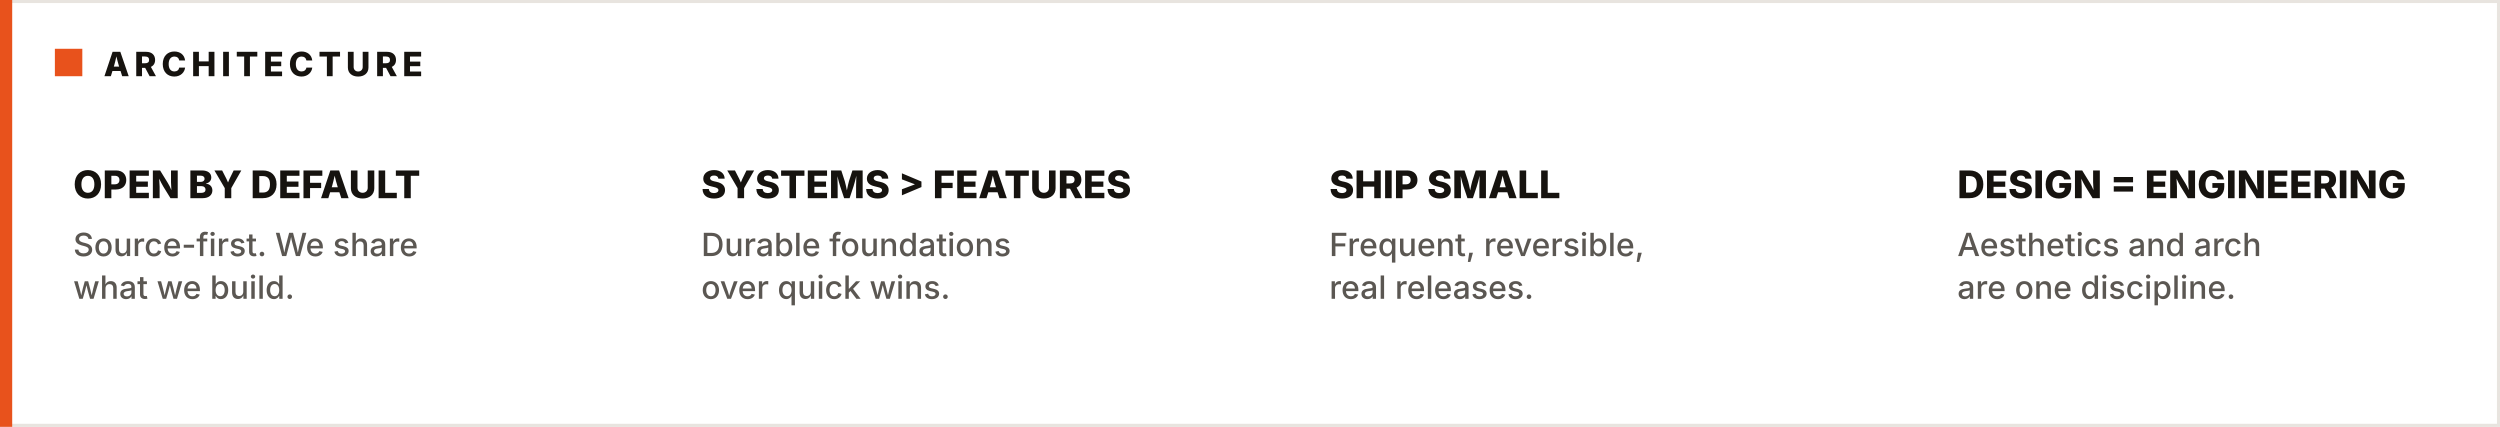
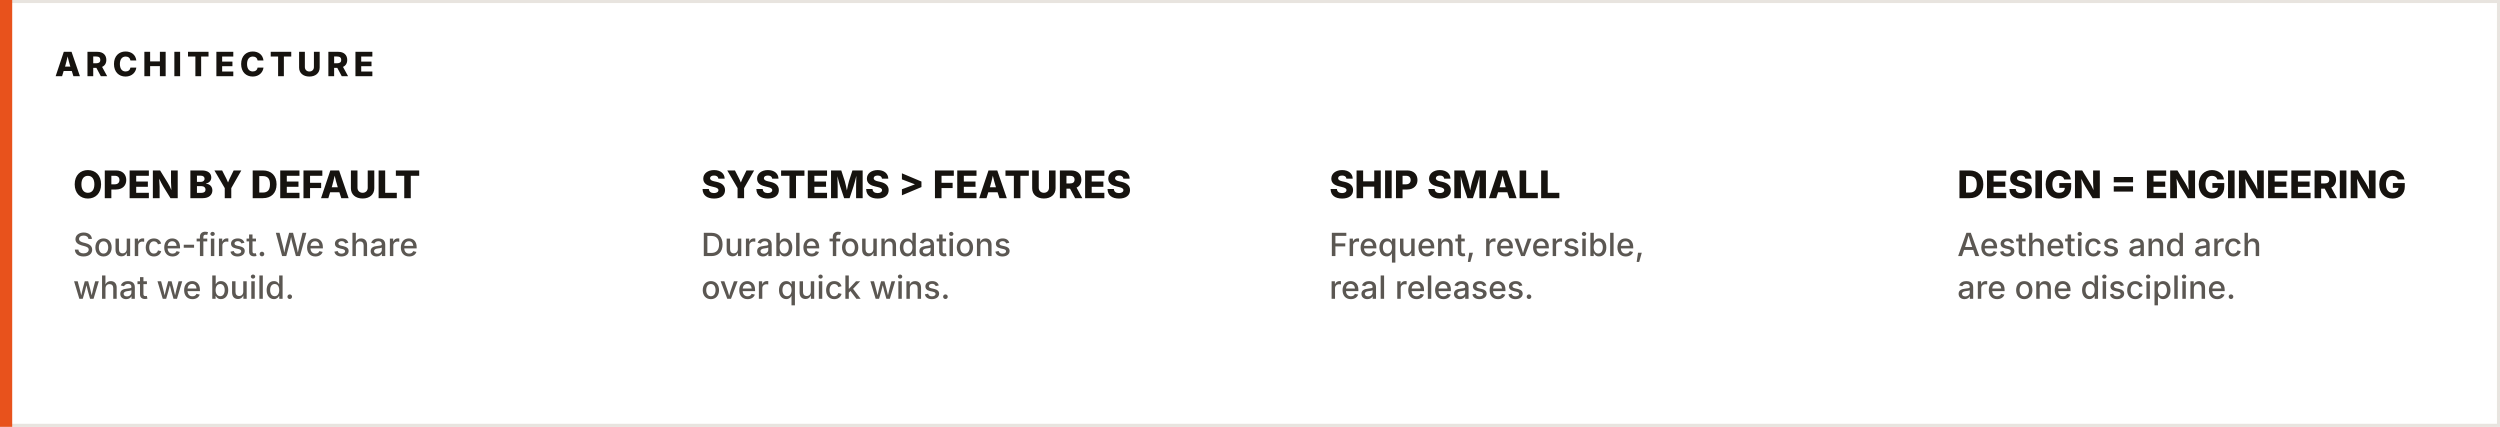
<svg xmlns="http://www.w3.org/2000/svg" width="820" height="140" viewBox="0 0 820 140" role="img" aria-label="Architecture">
  <rect x="0.5" y="0.5" width="819" height="139" fill="#ffffff" stroke="#e8e4df" />
  <rect x="0" y="0" width="4" height="140" fill="#e8521c" />
-   <rect x="18" y="16" width="9" height="9" fill="#e8521c" />
-   <text x="34" y="25" font-family="'Inter','Helvetica Neue','Segoe UI',system-ui,Arial,sans-serif" font-size="11" font-weight="800" letter-spacing="1.6" fill="#16130f">ARCHITECTURE</text>
+   <text x="18" y="25" font-family="'Inter','Helvetica Neue','Segoe UI',system-ui,Arial,sans-serif" font-size="11" font-weight="800" letter-spacing="1.6" fill="#16130f">ARCHITECTURE</text>
  <g font-family="'Inter','Helvetica Neue','Segoe UI',system-ui,Arial,sans-serif">
    <g transform="translate(24 58)">
      <text x="0" y="7" font-size="12.5" font-weight="800" fill="#16130f">OPEN BY DEFAULT</text>
      <text x="0" y="26" font-size="10.5" font-weight="500" fill="#5b5752">Source-first. We share</text>
      <text x="0" y="40" font-size="10.5" font-weight="500" fill="#5b5752">what we build.</text>
    </g>
    <g transform="translate(230 58)">
      <text x="0" y="7" font-size="12.5" font-weight="800" fill="#16130f">SYSTEMS &gt; FEATURES</text>
      <text x="0" y="26" font-size="10.5" font-weight="500" fill="#5b5752">Durable foundations</text>
      <text x="0" y="40" font-size="10.5" font-weight="500" fill="#5b5752">over quick wins.</text>
    </g>
    <g transform="translate(436 58)">
      <text x="0" y="7" font-size="12.5" font-weight="800" fill="#16130f">SHIP SMALL</text>
      <text x="0" y="26" font-size="10.5" font-weight="500" fill="#5b5752">Frequent, reversible,</text>
      <text x="0" y="40" font-size="10.5" font-weight="500" fill="#5b5752">real releases.</text>
    </g>
    <g transform="translate(642 58)">
      <text x="0" y="7" font-size="12.5" font-weight="800" fill="#16130f">DESIGN = ENGINEERING</text>
      <text x="0" y="26" font-size="10.5" font-weight="500" fill="#5b5752">Aesthetics and arch</text>
      <text x="0" y="40" font-size="10.5" font-weight="500" fill="#5b5752">are one discipline.</text>
    </g>
  </g>
</svg>
